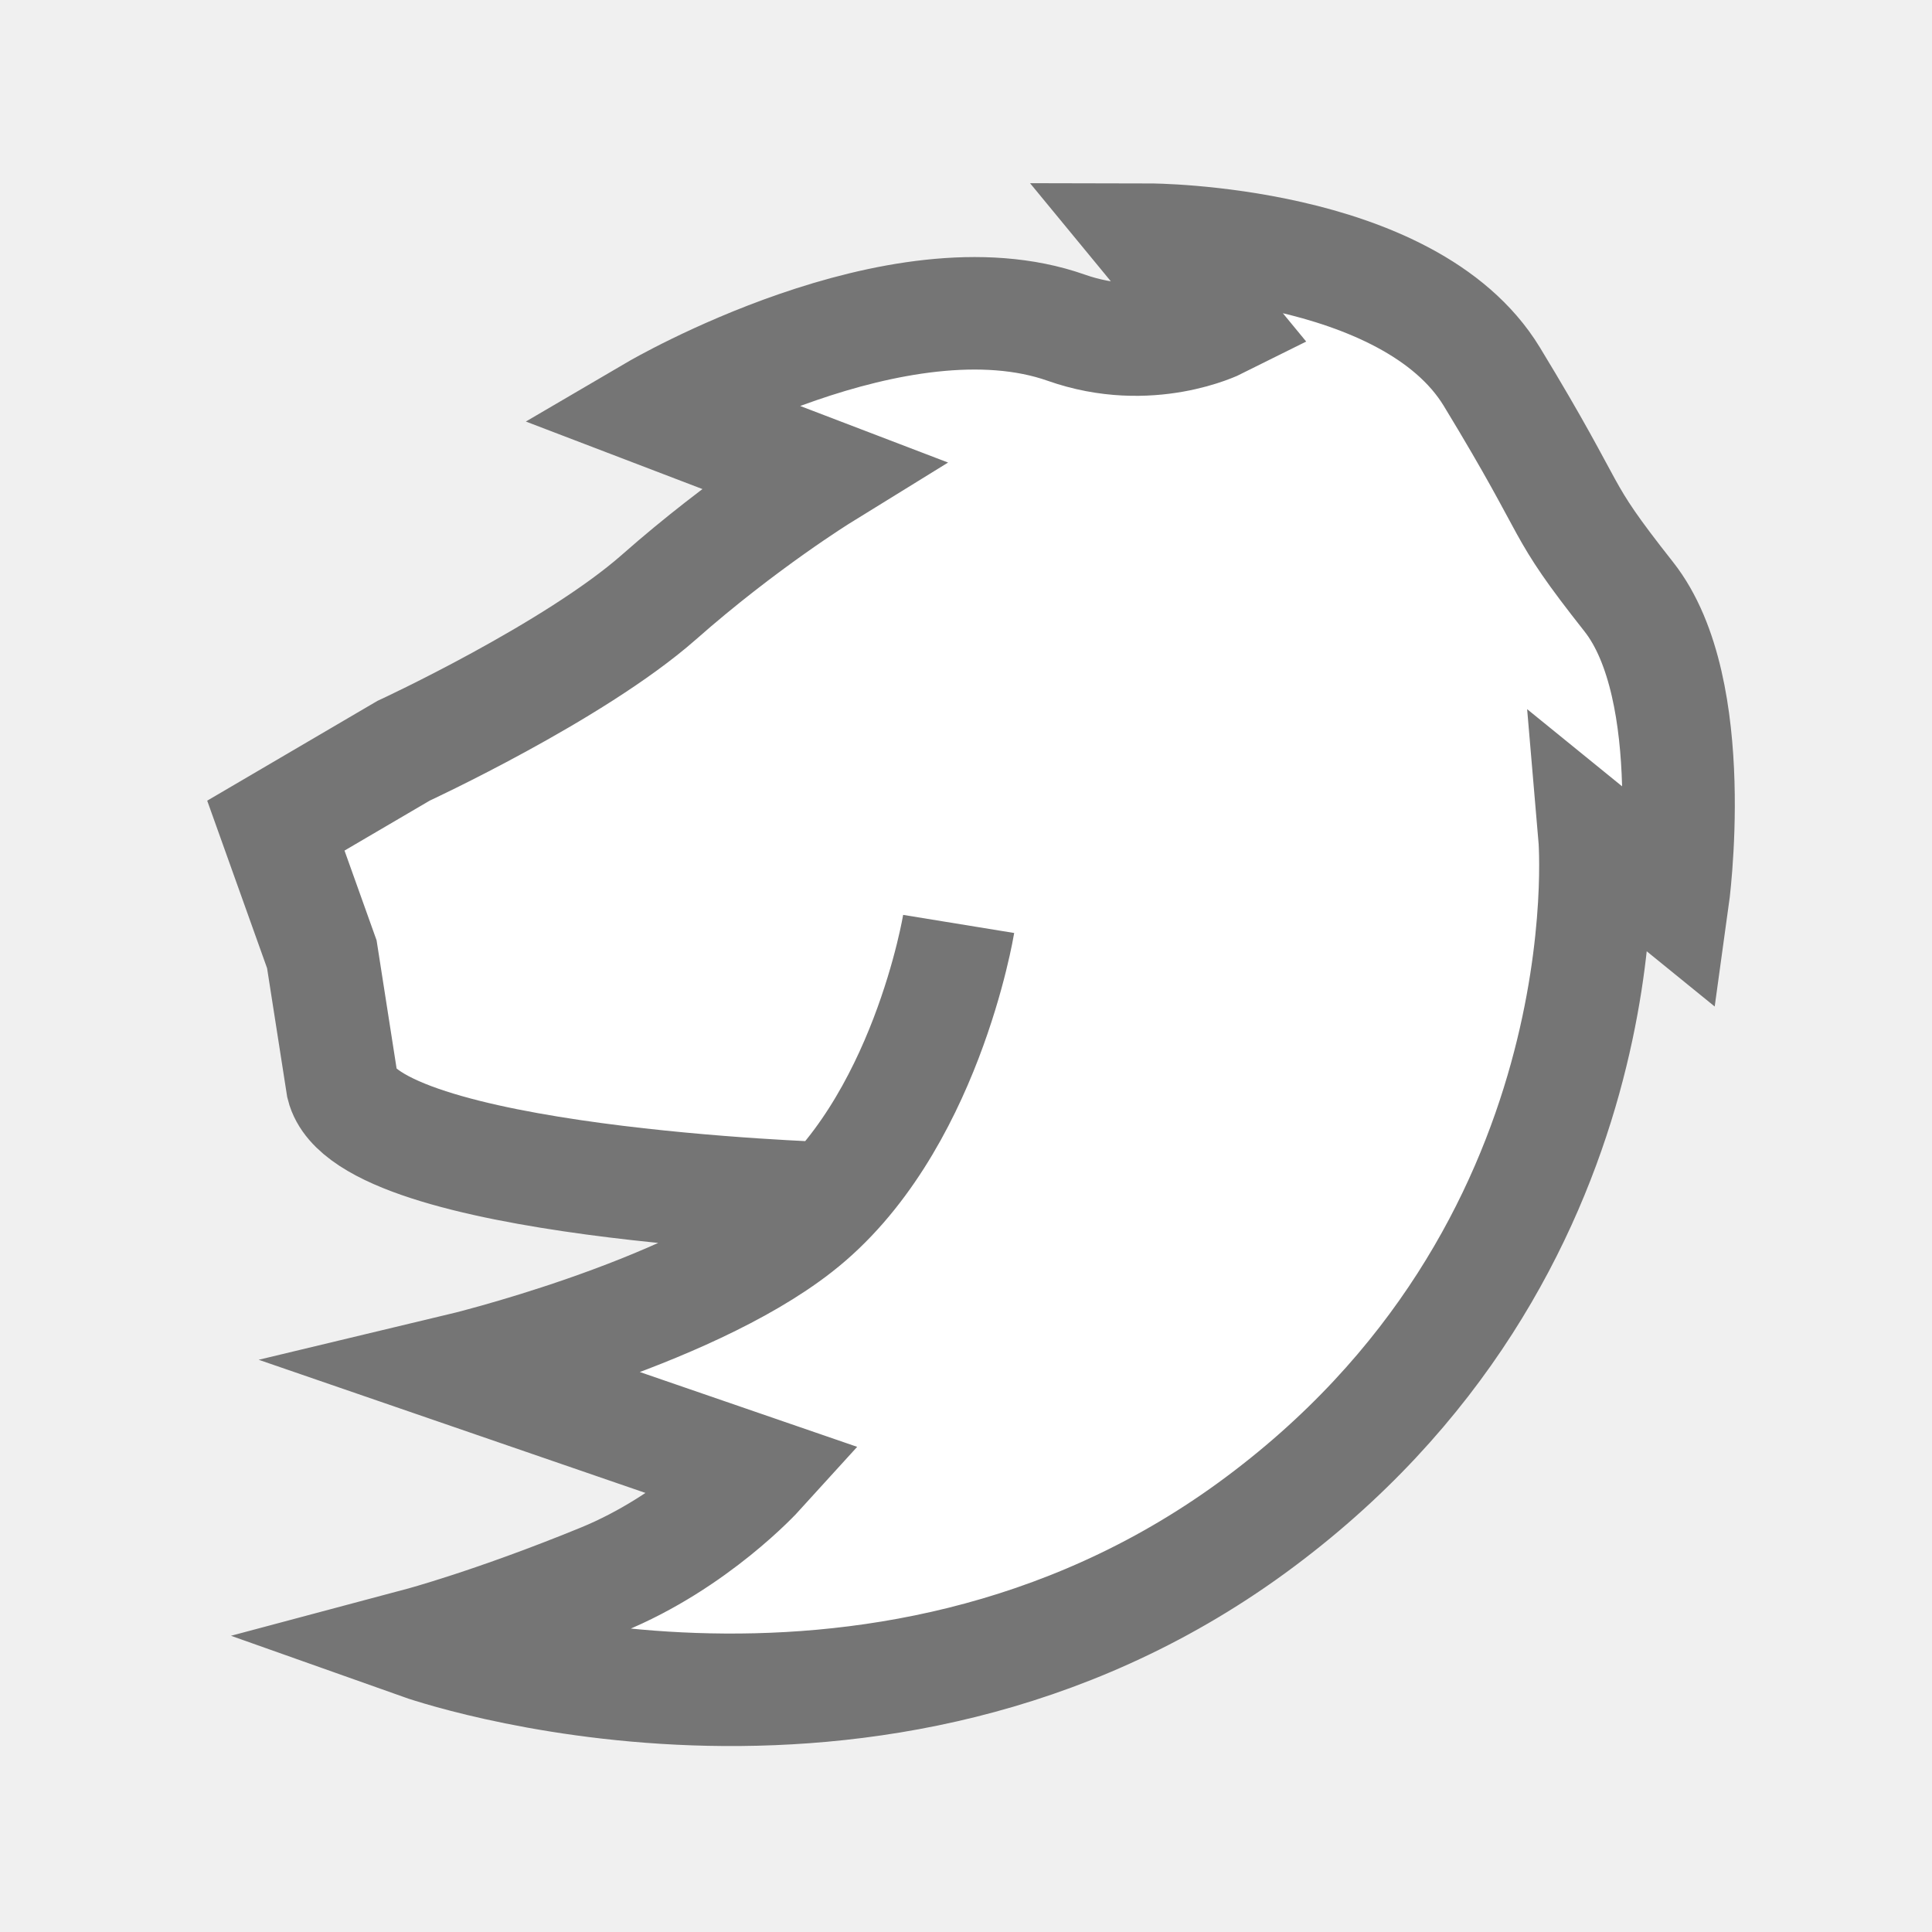
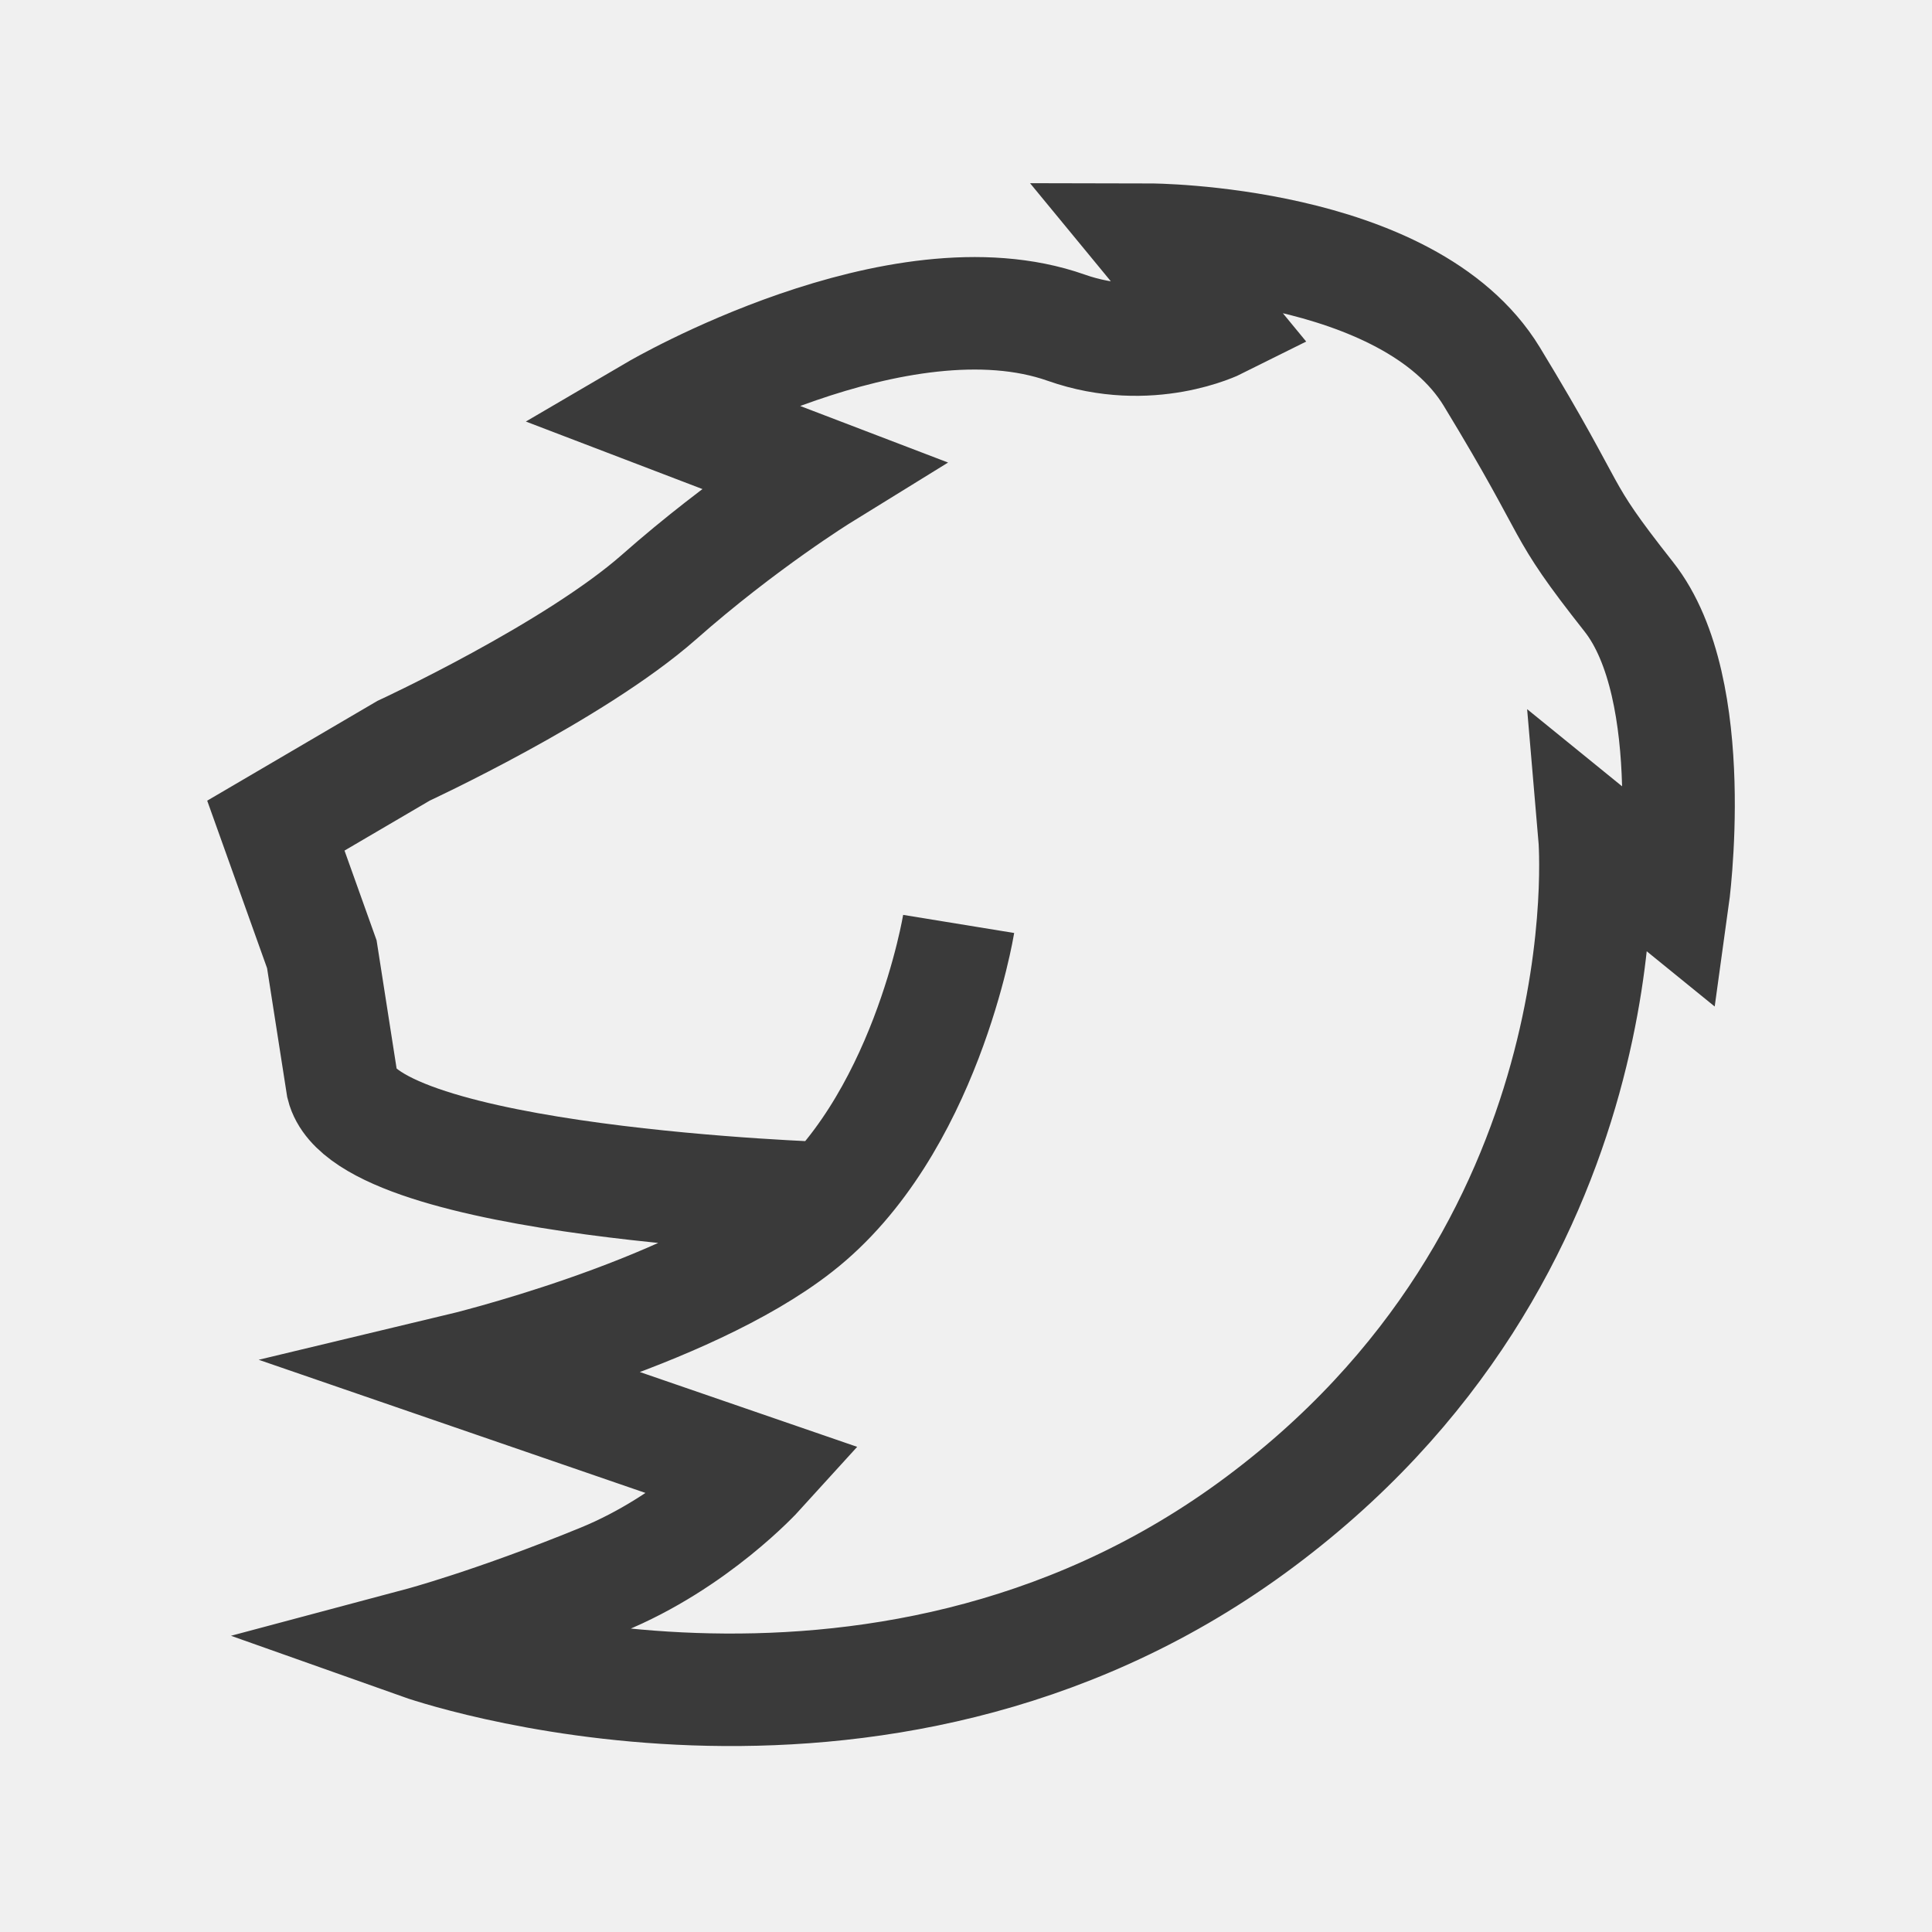
<svg xmlns="http://www.w3.org/2000/svg" version="1.1" id="Layer_1" x="0px" y="0px" viewBox="0 0 395 395" style="enable-background:new 0 0 395 395;" xml:space="preserve">
  <style type="text/css">
	.st0{fill:none;}
- 	.st1{fill:#FFFFFF;stroke:#757575;stroke-width:23;stroke-miterlimit:10;}
+ 	.st1{fill:none;stroke:#3A3A3A;stroke-width:23;stroke-miterlimit:10;}
</style>
  <rect class="st0" width="395" height="395" />
  <path class="st1" d="M196,188.9c0,0-6.8,41.7-33,62.1c-23,18-69,29-69,29l61,21c0,0-12.9,14.2-32,22c-22,9-37,13-37,13  s92.4,32.8,169.9-23.6C333.3,256,326,171,326,171l16,13c0,0,6-43-9-62c-15.3-19.4-9.7-14.9-28-45c-17-27.9-70-28-70-28l14,17  c0,0-14,7-31,1c-34.3-12.1-84,17-84,17l34,13c0,0-16.2,10-33.3,25.1c-17.4,15.3-52.2,31.4-52.2,31.4l-26.1,15.3l9.4,26.3L70,222  c5,20,99,23,99,23" />
</svg>
